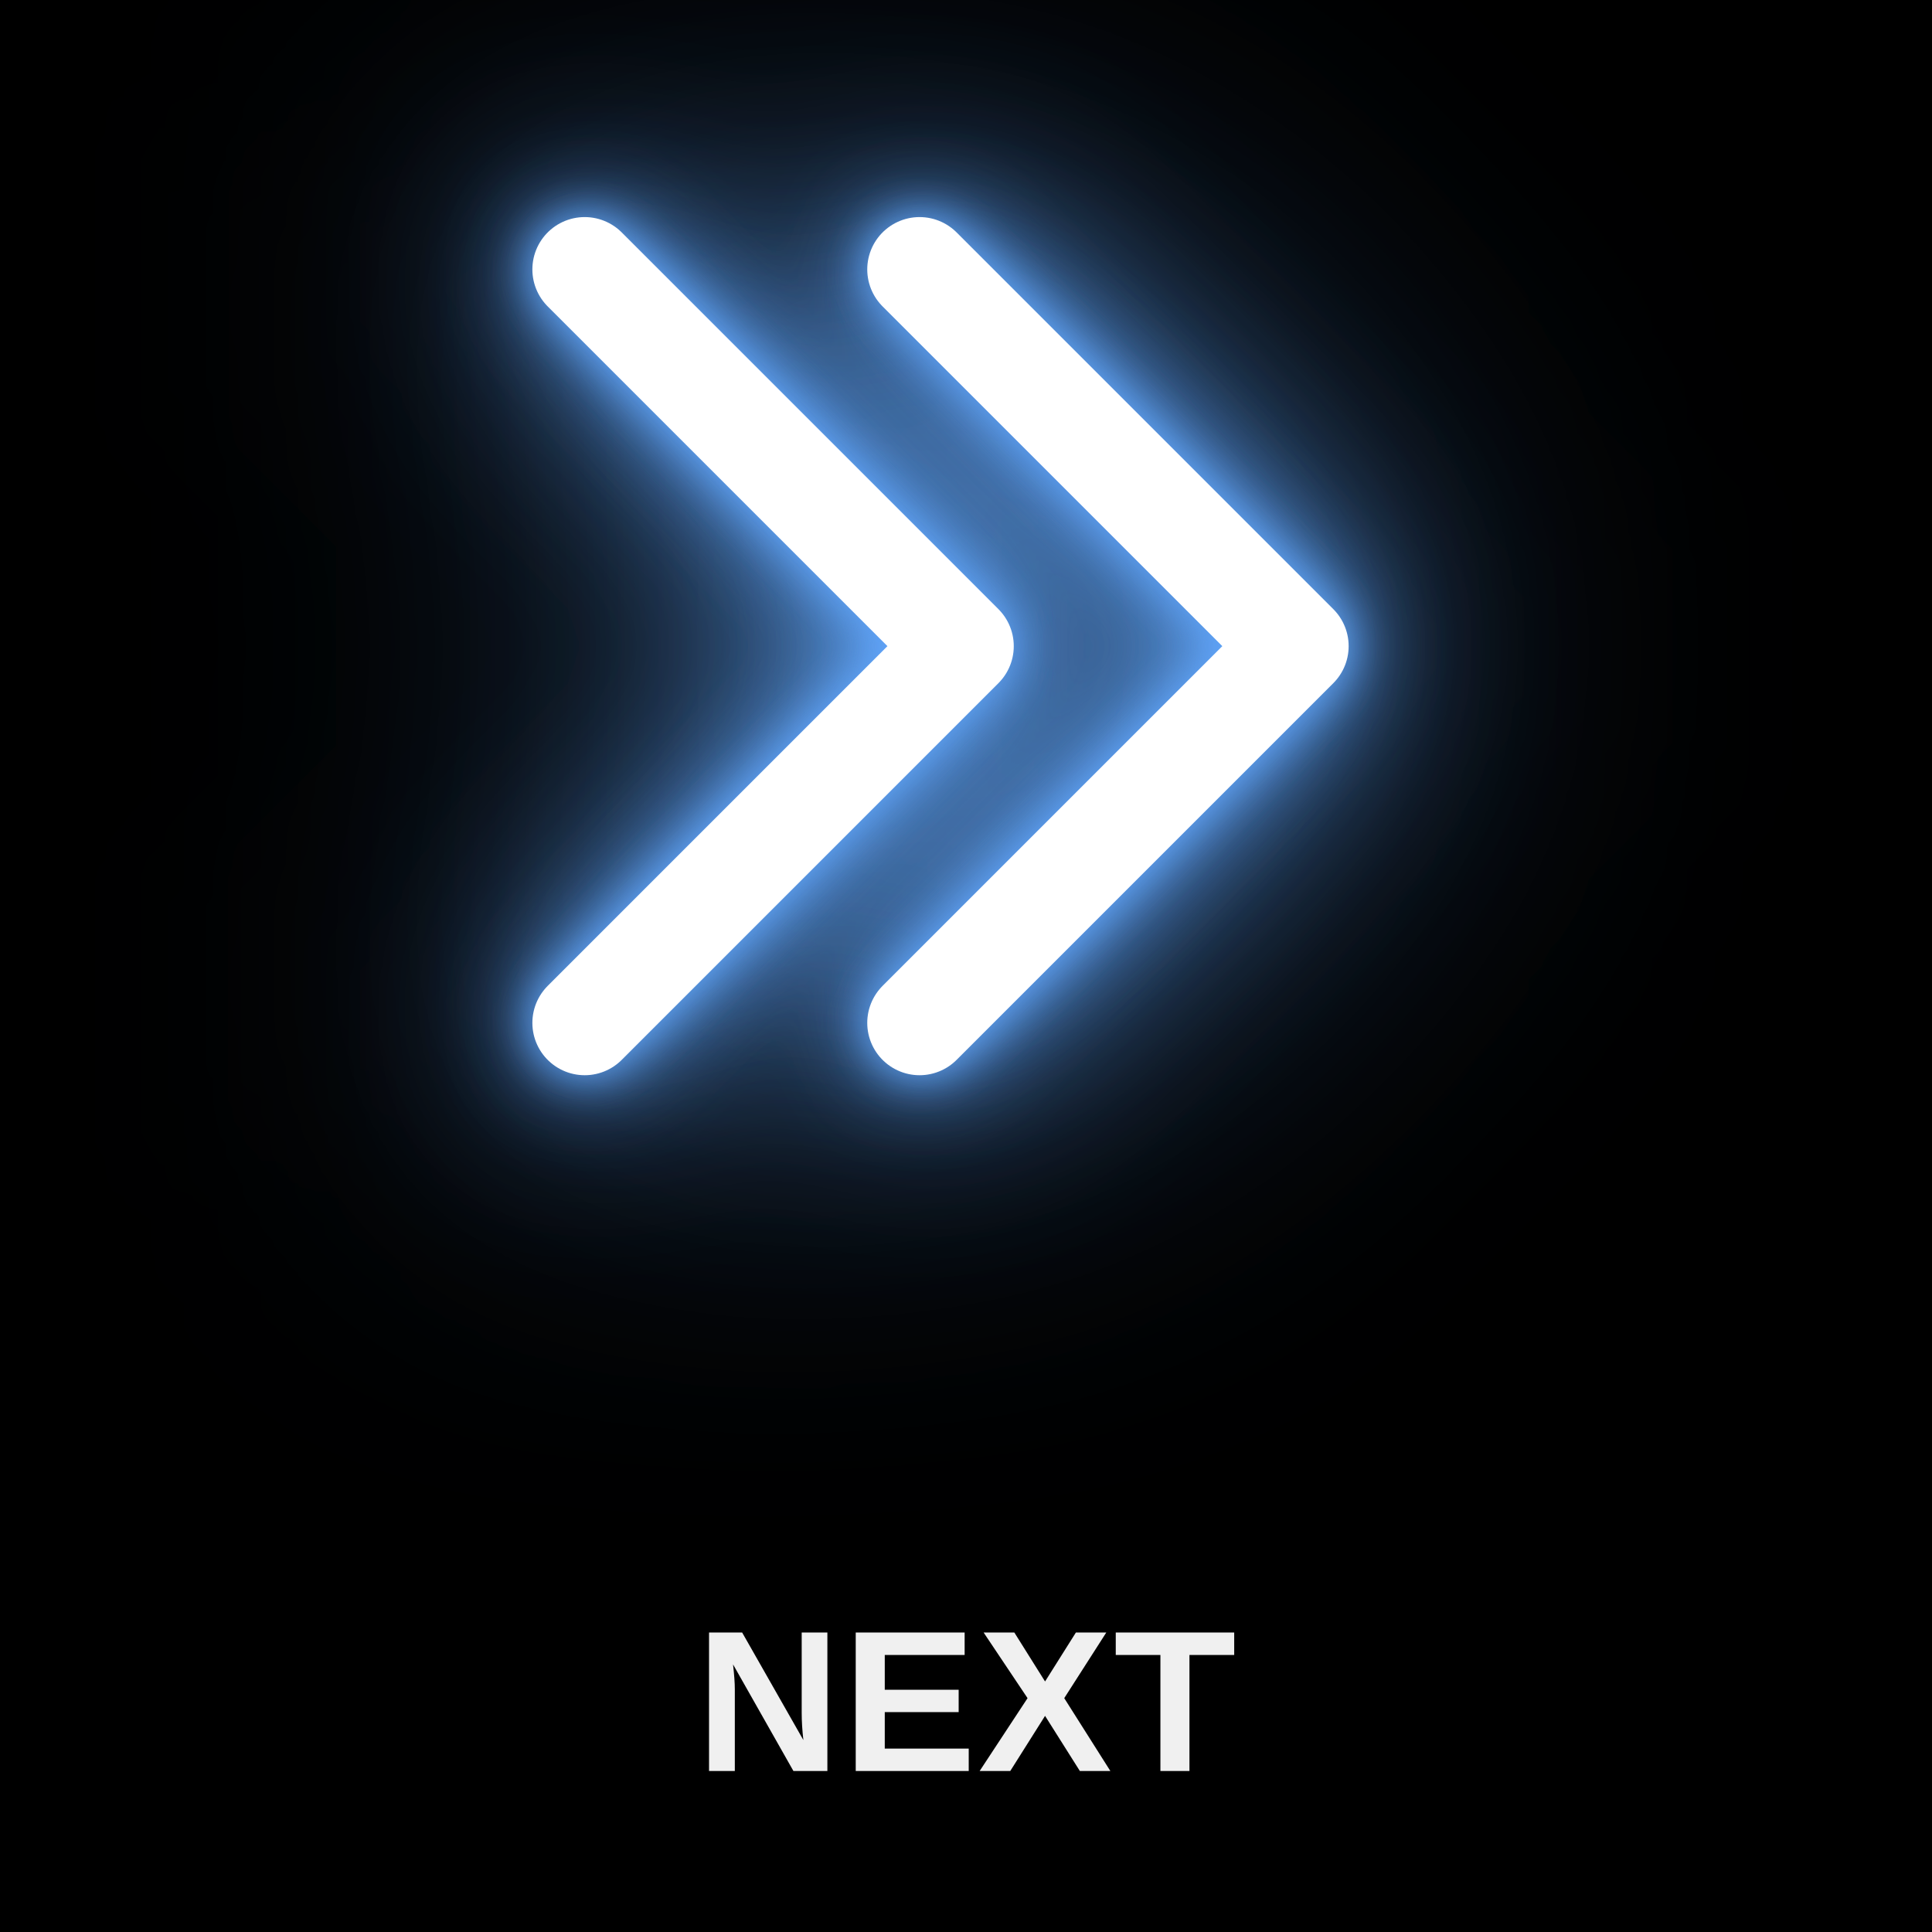
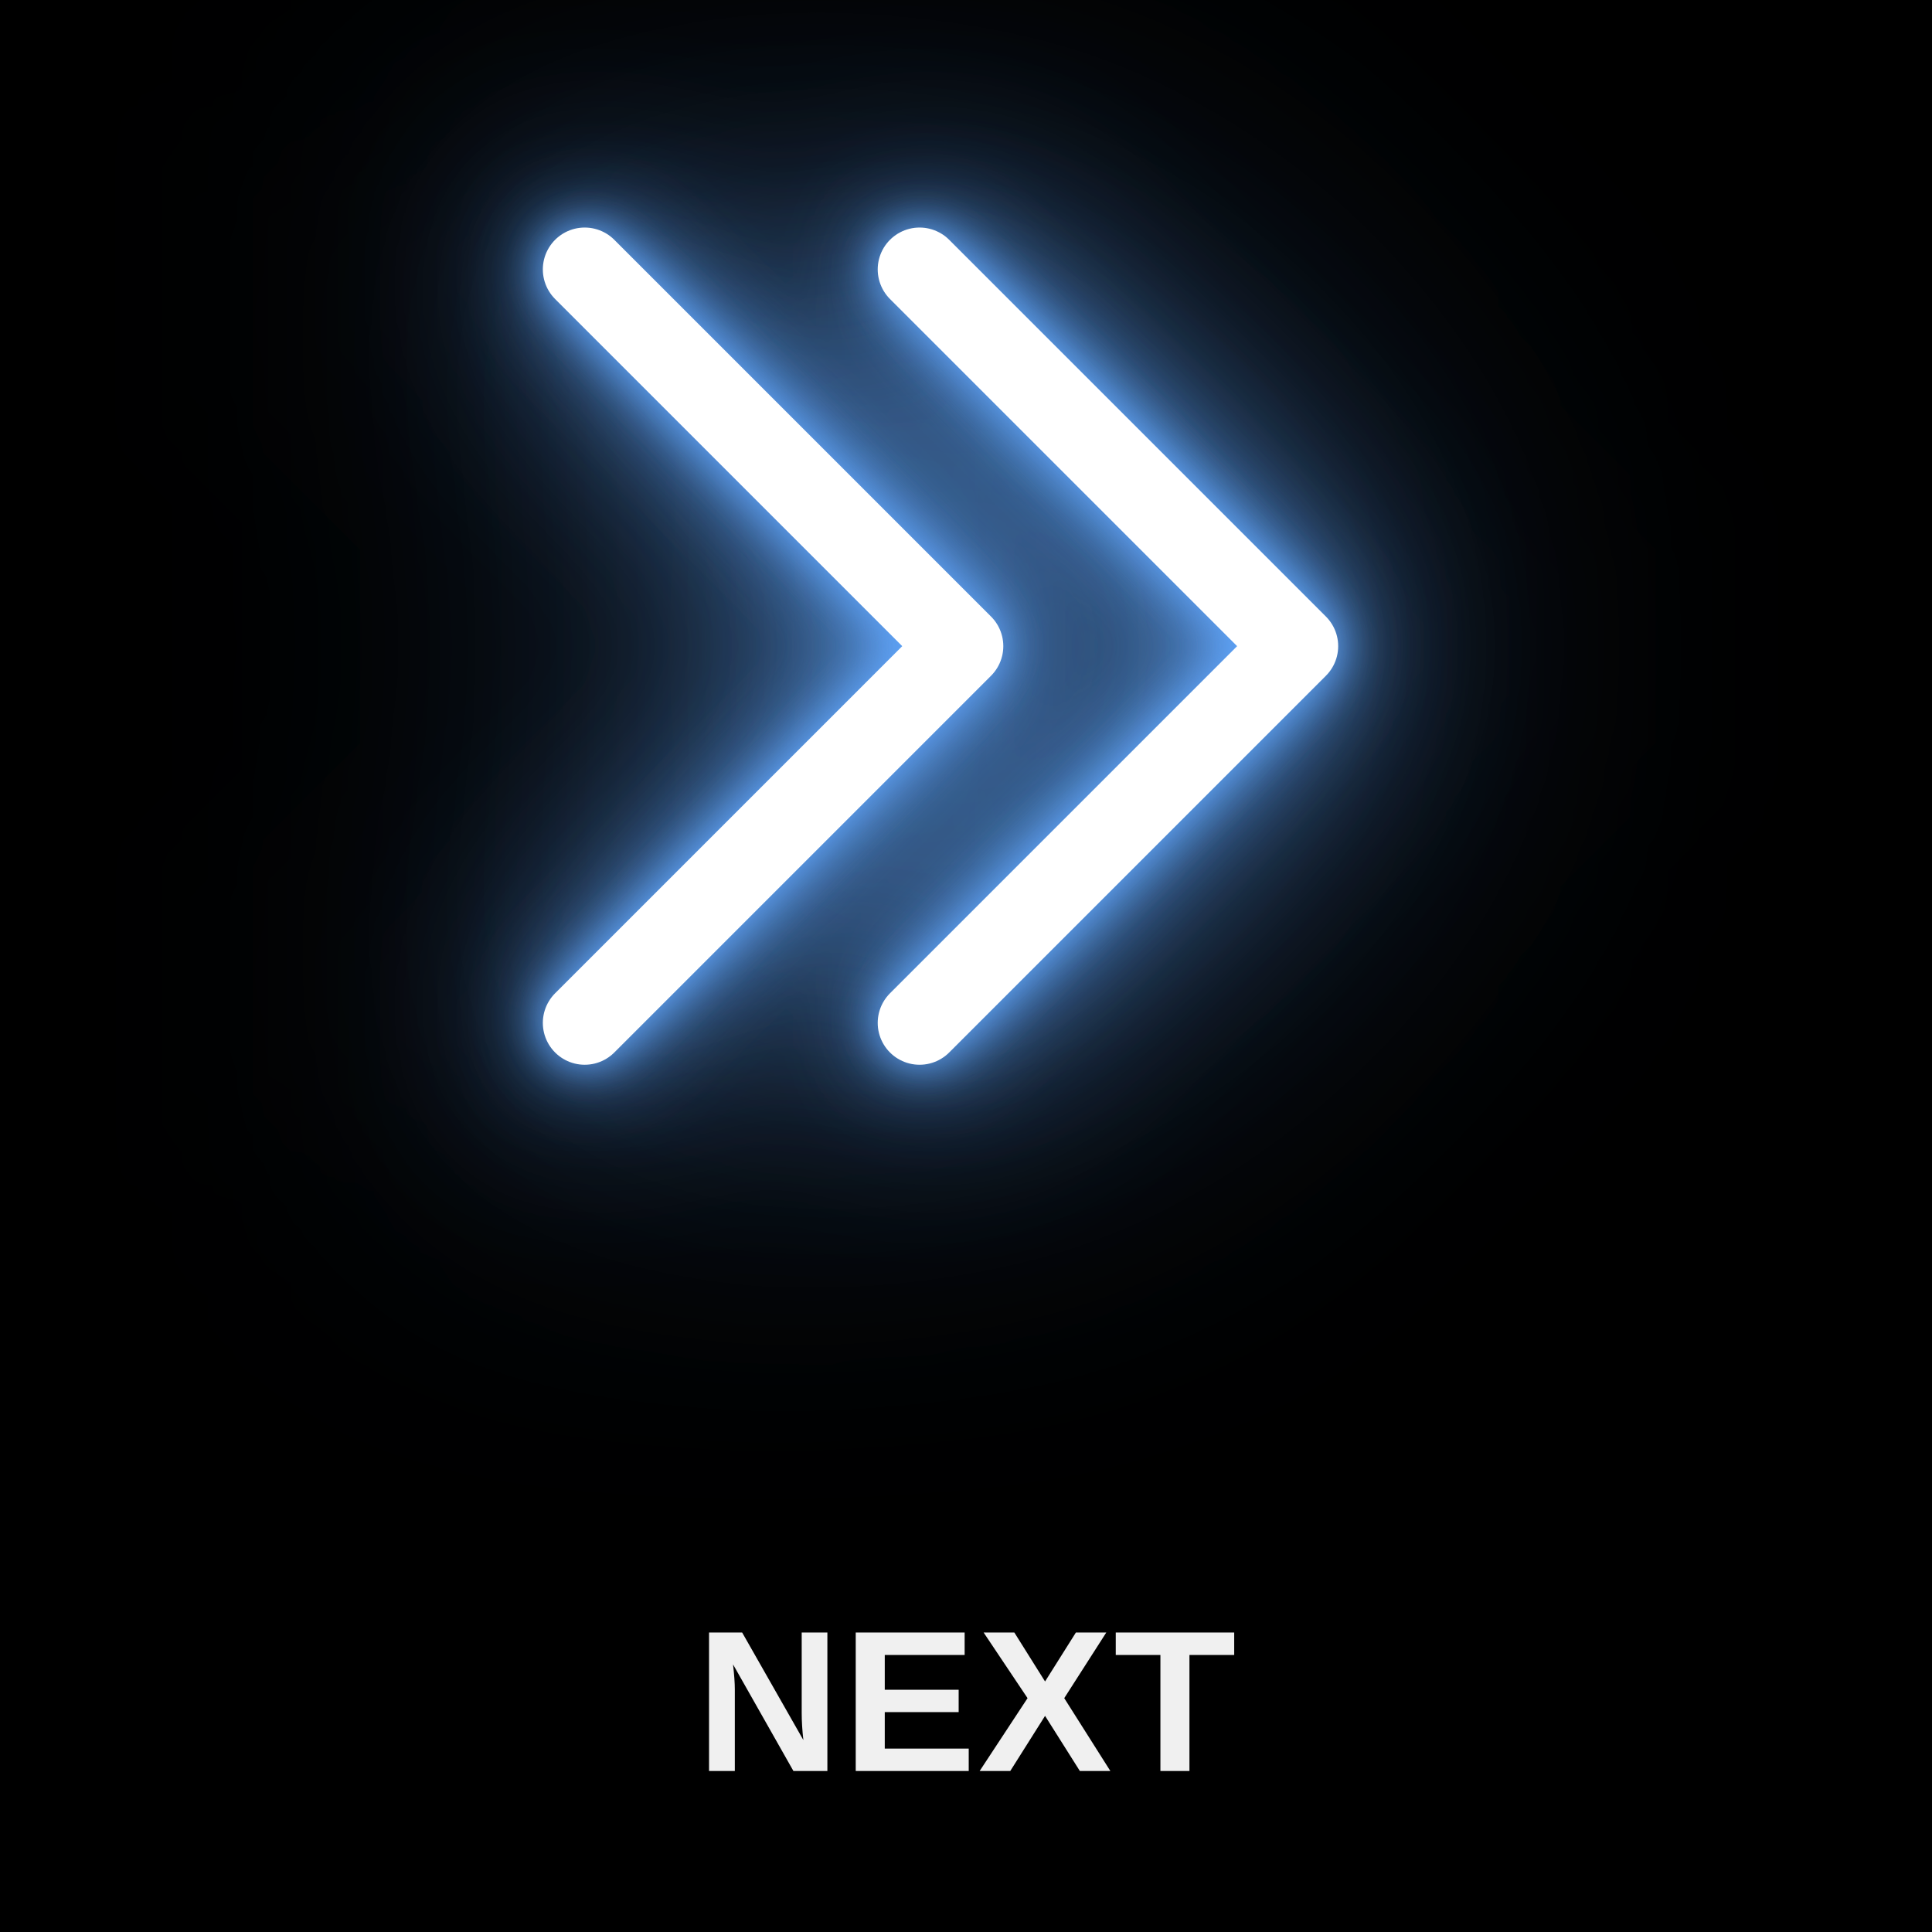
<svg xmlns="http://www.w3.org/2000/svg" width="288" height="288" viewBox="0 0 288 288">
  <rect width="288" height="288" fill="#000" />
  <defs>
    <filter id="blur44" x="-80%" y="-80%" width="260%" height="260%">
      <feGaussianBlur stdDeviation="44" />
    </filter>
    <filter id="blur20" x="-50%" y="-50%" width="200%" height="200%">
      <feGaussianBlur stdDeviation="20" />
    </filter>
    <filter id="blur9" x="-30%" y="-30%" width="160%" height="160%">
      <feGaussianBlur stdDeviation="9" />
    </filter>
    <filter id="blur4" x="-20%" y="-20%" width="140%" height="140%">
      <feGaussianBlur stdDeviation="4" />
    </filter>
  </defs>
-   <g fill="none" stroke="#60a5fa" stroke-width="20" stroke-linecap="round" stroke-linejoin="round" transform="translate(31 -16) scale(.78)" filter="url(#blur44)" opacity=".9">
+   <g fill="none" stroke="#60a5fa" stroke-width="16" stroke-linecap="round" stroke-linejoin="round" transform="translate(31 -16) scale(.78)" filter="url(#blur44)" opacity=".9">
    <path d="m72 72 72 72-72 72" />
    <path d="m136 72 72 72-72 72" />
  </g>
-   <g fill="none" stroke="#60a5fa" stroke-width="20" stroke-linecap="round" stroke-linejoin="round" transform="translate(31 -16) scale(.78)" filter="url(#blur20)">
+   <g fill="none" stroke="#60a5fa" stroke-width="16" stroke-linecap="round" stroke-linejoin="round" transform="translate(31 -16) scale(.78)" filter="url(#blur20)">
    <path d="m72 72 72 72-72 72" />
    <path d="m136 72 72 72-72 72" />
  </g>
-   <g fill="none" stroke="#60a5fa" stroke-width="20" stroke-linecap="round" stroke-linejoin="round" transform="translate(31 -16) scale(.78)" filter="url(#blur9)">
+   <g fill="none" stroke="#60a5fa" stroke-width="16" stroke-linecap="round" stroke-linejoin="round" transform="translate(31 -16) scale(.78)" filter="url(#blur9)">
    <path d="m72 72 72 72-72 72" />
    <path d="m136 72 72 72-72 72" />
  </g>
-   <g fill="none" stroke="#60a5fa" stroke-width="20" stroke-linecap="round" stroke-linejoin="round" transform="translate(31 -16) scale(.78)" filter="url(#blur4)">
+   <g fill="none" stroke="#60a5fa" stroke-width="16" stroke-linecap="round" stroke-linejoin="round" transform="translate(31 -16) scale(.78)" filter="url(#blur4)">
    <path d="m72 72 72 72-72 72" />
    <path d="m136 72 72 72-72 72" />
  </g>
-   <g fill="none" stroke="#fff" stroke-width="20" stroke-linecap="round" stroke-linejoin="round" transform="translate(31 -16) scale(.78)" opacity="1">
+   <g fill="none" stroke="#fff" stroke-width="16" stroke-linecap="round" stroke-linejoin="round" transform="translate(31 -16) scale(.78)" opacity="1">
    <path d="m72 72 72 72-72 72" />
    <path d="m136 72 72 72-72 72" />
  </g>
  <text x="144" y="264" fill="#fff" opacity=".94" font-family="Arial,sans-serif" font-size="30" font-weight="700" letter-spacing=".2" text-anchor="middle">NEXT</text>
</svg>
